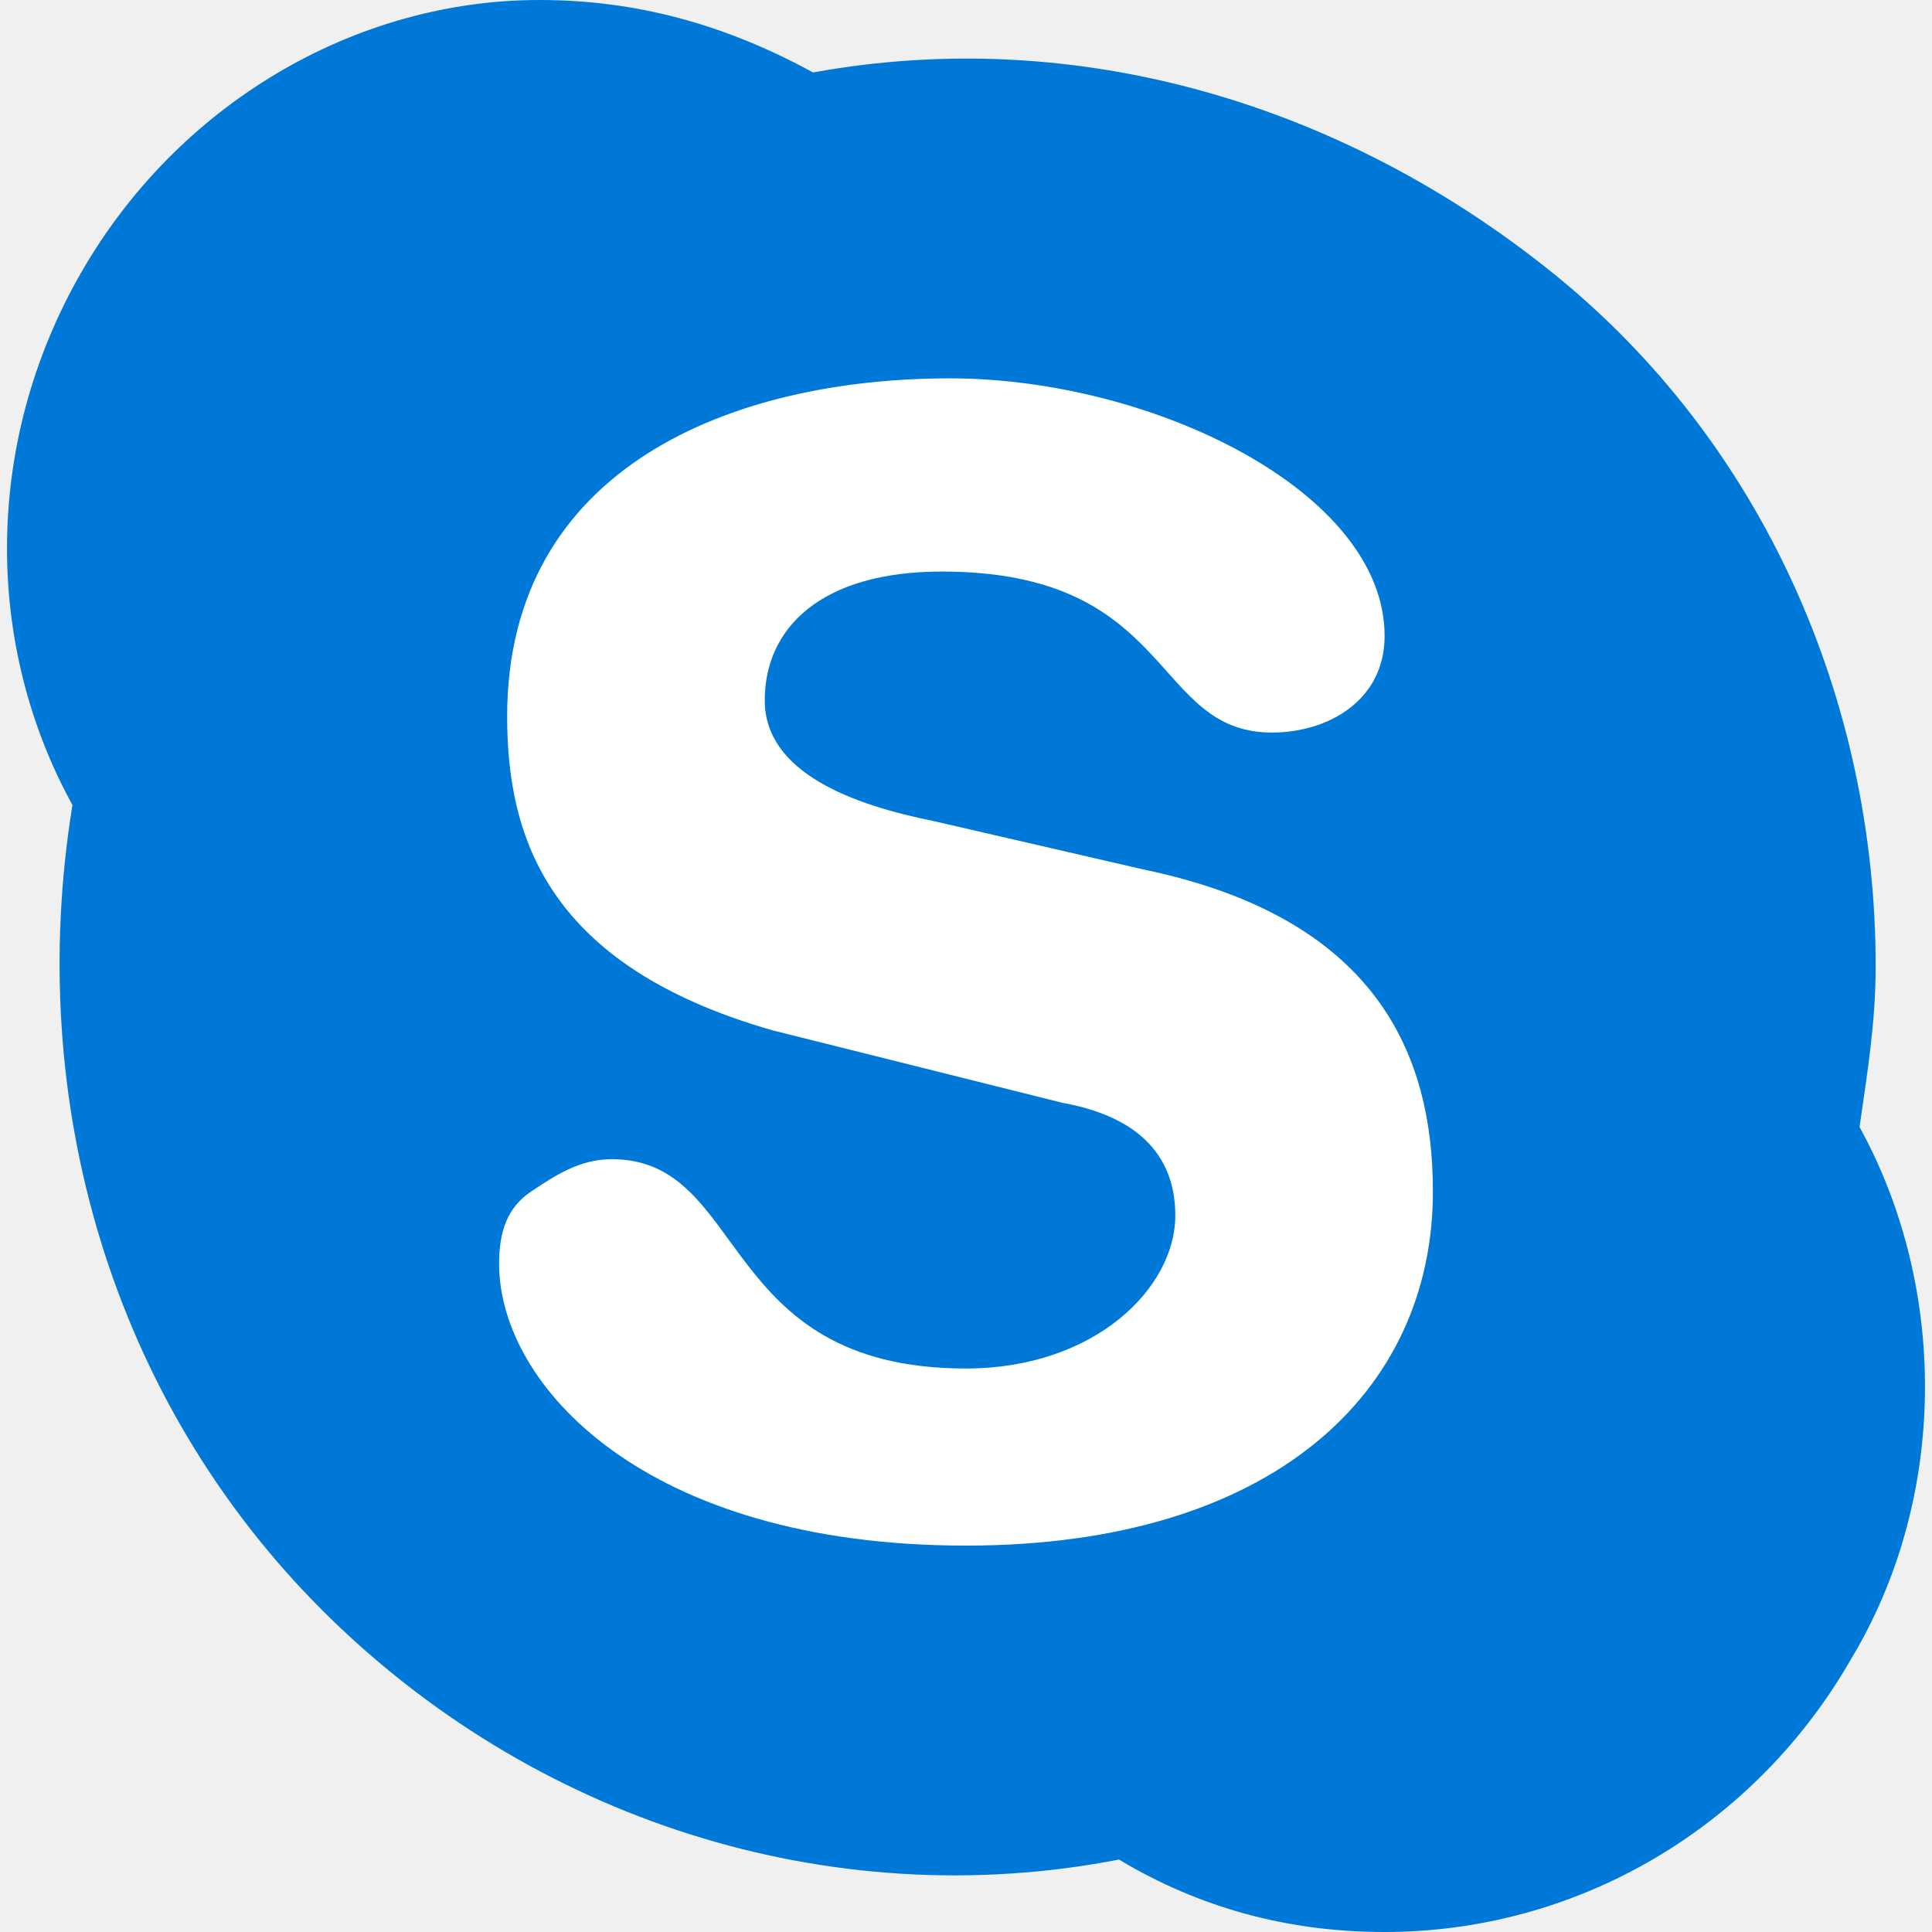
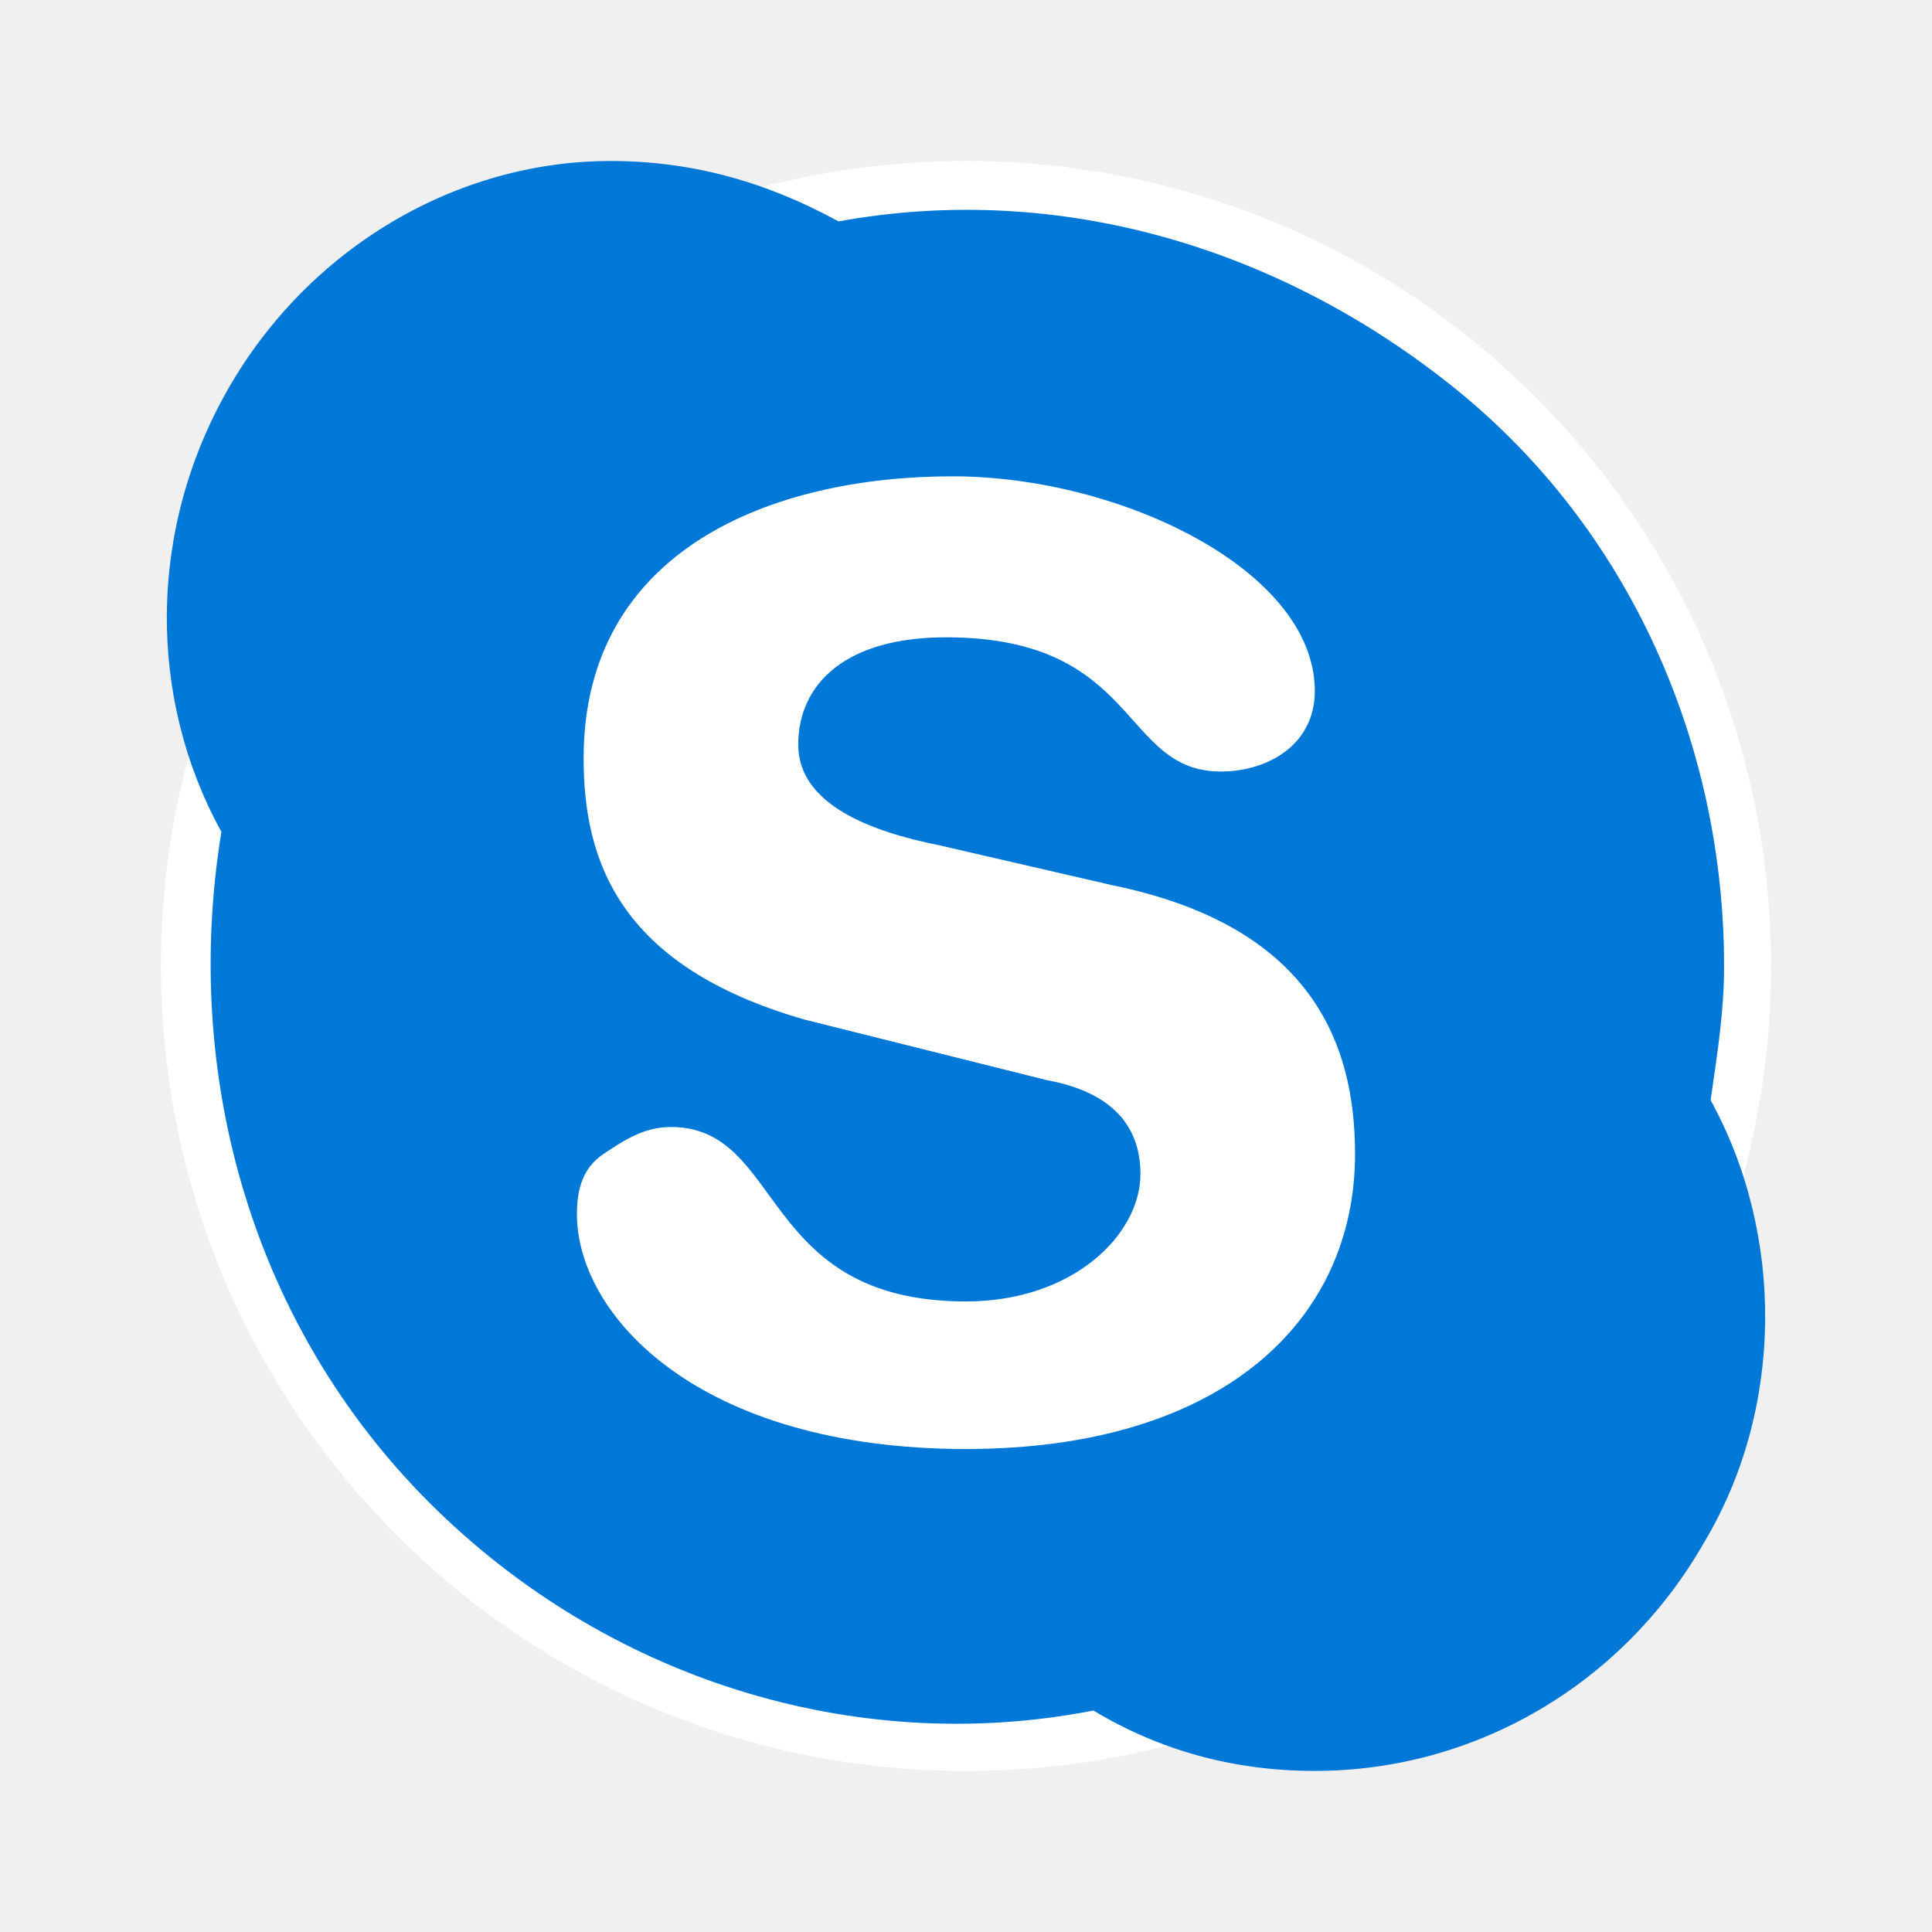
<svg xmlns="http://www.w3.org/2000/svg" viewBox="0 0 24 24">
-   <circle cx="12" cy="12" r="10" fill="#fff" />
-   <path fill="#0078d7" d="M12,19.2c-4,0-5.8-2-5.8-3.5c0-0.4,0.1-0.7,0.4-0.9c0.3-0.2,0.6-0.4,1-0.4c1.7,0,1.3,2.6,4.4,2.6c1.6,0,2.6-1,2.6-1.9c0-0.6-0.3-1.2-1.4-1.4l-3.6-0.9C6.8,12,6.3,10.4,6.3,8.9c0-3.1,2.8-4.2,5.5-4.2c2.5,0,5.4,1.4,5.4,3.2c0,0.8-0.7,1.2-1.4,1.2c-1.5,0-1.2-2-4.1-2c-1.5,0-2.2,0.7-2.2,1.6s1.1,1.3,2.1,1.5l2.6,0.6c2.9,0.6,3.6,2.3,3.6,4C17.8,17.3,15.8,19.2,12,19.2 M23.1,14c0.1-0.7,0.2-1.3,0.2-2c0-3.3-1.4-6.5-4-8.6s-5.9-3.1-9.2-2.5C9,0.3,7.9,0,6.7,0C4.4,0,2.2,1.3,1,3.4S-0.2,8,0.9,10C0.3,13.7,1.4,17.4,4,20s6.3,3.8,9.9,3.1c1,0.6,2.1,0.9,3.3,0.9c2.4,0,4.6-1.3,5.8-3.4C24.2,18.6,24.2,16,23.1,14" />
+   <circle fill="#fff" cx="12" cy="12" r="10" />
+   <path fill="#0078d7" d="M12,18c-3.333,0-4.833-1.667-4.833-2.917c0-0.333,0.083-0.583,0.333-0.75c0.25-0.167,0.5-0.333,0.833-0.333c1.417,0,1.083,2.167,3.667,2.167c1.333,0,2.167-0.833,2.167-1.583c0-0.5-0.25-1-1.167-1.167l-3-0.75C7.667,12,7.25,10.667,7.25,9.417c0-2.583,2.333-3.5,4.583-3.5c2.083,0,4.5,1.167,4.5,2.667c0,0.667-0.583,1-1.167,1c-1.25,0-1-1.667-3.417-1.667c-1.25,0-1.833,0.583-1.833,1.333c0,0.75,0.917,1.083,1.75,1.25l2.167,0.5c2.417,0.5,3,1.917,3,3.333C16.833,16.417,15.167,18,12,18 M21.25,13.667C21.333,13.083,21.417,12.583,21.417,12c0-2.75-1.167-5.417-3.333-7.167s-4.917-2.583-7.667-2.083C9.5,2.25,8.583,2,7.583,2c-1.917,0-3.75,1.083-4.75,2.833S1.833,8.667,2.75,10.333c-0.5,3.083,0.417,6.167,2.583,8.333s5.25,3.167,8.25,2.583c0.833,0.5,1.75,0.75,2.75,0.75c2,0,3.833-1.083,4.833-2.833C22.167,17.5,22.167,15.333,21.25,13.667" />
</svg>
